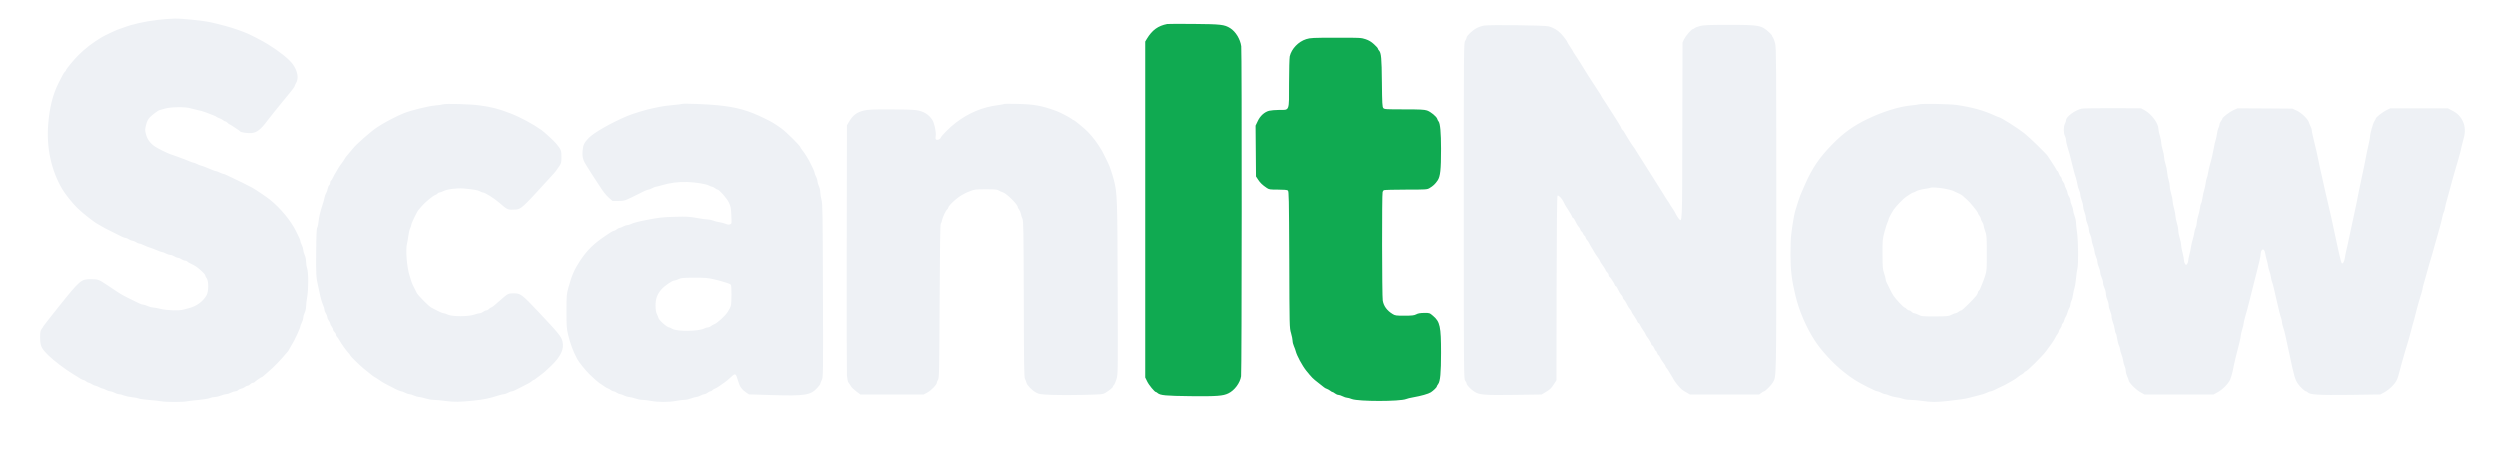
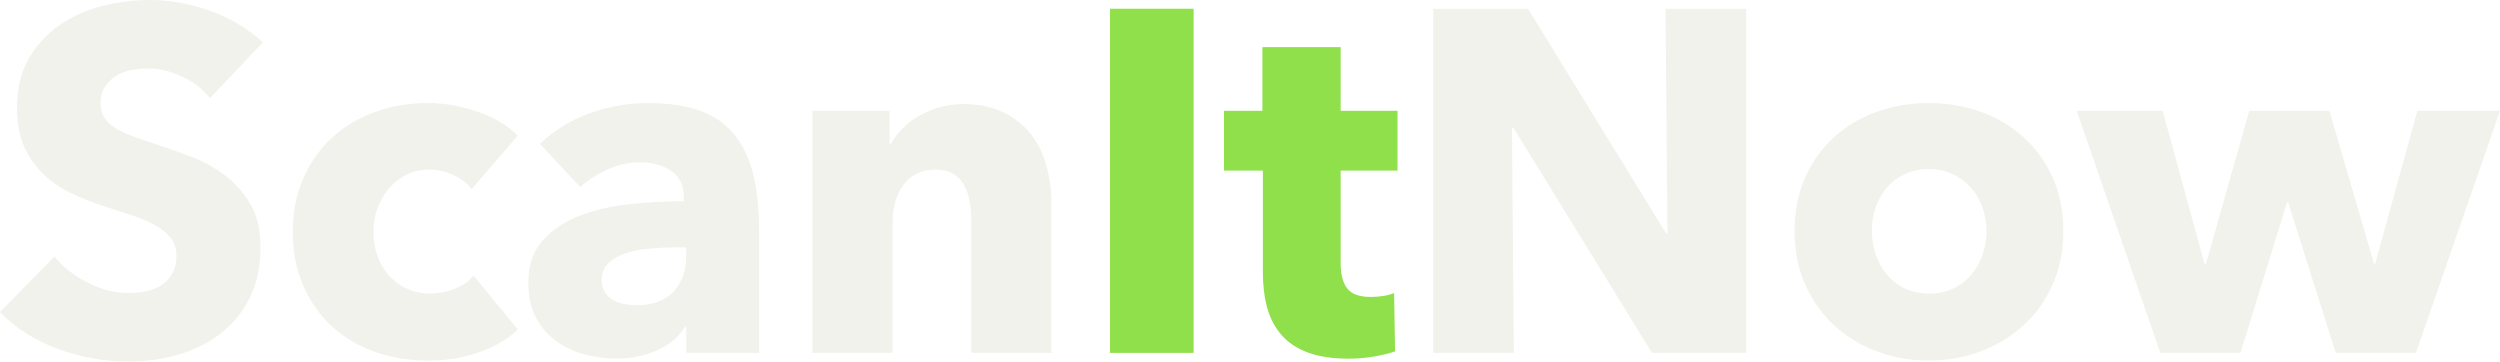
- <svg xmlns="http://www.w3.org/2000/svg" viewBox="0 0 3520 640" role="img" aria-label="ScanItNow">
-   <g transform="translate(0,640) scale(0.1,-0.1)" fill="#EEF1F5">
-     <path d="M2220 6120 c-184 -22 -362 -62 -485 -110 -28 -11 -54 -20 -58 -20 -12 0 -203 -89 -242 -113 -136 -82 -230 -155 -329 -252 -60 -58 -176 -199 -176 -213 0 -5 -7 -15 -15 -22 -16 -13 -25 -29 -91 -160 -80 -160 -126 -342 -145 -576 -27 -333 41 -651 199 -919 40 -68 141 -195 210 -263 72 -71 241 -204 292 -229 14 -7 39 -22 55 -32 17 -11 77 -43 135 -71 58 -28 122 -60 142 -71 20 -10 45 -19 55 -19 10 0 32 -9 48 -20 17 -11 39 -20 50 -20 11 0 34 -9 50 -20 17 -11 38 -20 48 -20 11 0 31 -7 45 -15 15 -8 45 -21 67 -29 22 -8 56 -19 75 -26 19 -7 54 -21 78 -31 23 -11 49 -19 57 -19 8 0 32 -9 52 -20 21 -11 49 -20 63 -20 14 0 39 -9 55 -20 17 -11 39 -20 50 -20 11 0 34 -9 50 -20 17 -11 40 -20 52 -20 12 0 25 -5 29 -11 3 -6 25 -19 48 -30 67 -32 86 -45 148 -99 32 -28 58 -58 58 -67 0 -8 9 -26 20 -40 30 -38 29 -190 -2 -242 -53 -89 -139 -152 -248 -180 -25 -7 -61 -16 -80 -21 -62 -17 -228 -11 -315 10 -44 11 -93 20 -110 20 -16 0 -50 9 -74 20 -24 11 -52 20 -63 20 -11 0 -37 8 -57 18 -20 10 -58 29 -86 42 -27 13 -57 27 -65 32 -8 4 -33 17 -55 28 -46 24 -64 34 -124 75 -24 17 -51 35 -60 40 -9 6 -36 24 -60 40 -118 79 -130 84 -226 84 -144 1 -155 -9 -459 -388 -119 -149 -216 -273 -216 -276 0 -3 -10 -20 -23 -36 -19 -27 -22 -43 -22 -122 1 -120 16 -151 118 -252 71 -71 237 -196 342 -260 37 -22 83 -50 101 -63 19 -12 41 -22 48 -22 7 0 25 -9 39 -20 14 -11 31 -20 39 -20 7 0 27 -9 43 -20 17 -11 37 -20 45 -20 8 0 32 -9 53 -20 20 -11 43 -20 50 -20 7 0 29 -9 50 -20 20 -11 47 -20 60 -20 12 0 39 -9 60 -20 20 -11 48 -20 62 -20 13 0 46 -8 72 -19 26 -10 78 -21 115 -24 38 -4 77 -11 89 -17 11 -6 76 -16 143 -21 68 -5 147 -14 176 -19 68 -13 305 -13 367 0 26 5 100 14 163 19 63 6 132 17 152 25 21 9 53 16 72 16 20 0 58 9 86 20 28 11 62 20 76 20 14 0 42 9 64 20 22 11 50 20 63 20 14 0 30 6 36 14 7 8 27 18 44 22 18 3 43 15 56 25 13 11 31 19 41 19 9 0 25 9 35 20 10 11 26 20 36 20 10 0 20 4 24 9 6 11 93 71 102 71 4 0 13 7 22 15 9 8 39 34 66 57 86 73 172 162 278 288 6 8 18 26 24 40 7 14 22 39 32 55 37 56 121 238 121 260 0 8 9 32 20 52 11 21 20 51 20 68 1 16 9 48 20 70 11 22 20 62 20 90 0 28 7 86 15 130 20 109 20 349 0 405 -8 23 -15 66 -15 95 0 31 -8 71 -20 96 -11 24 -20 57 -20 72 0 15 -9 45 -20 67 -11 22 -20 46 -20 55 0 9 -8 33 -19 53 -10 20 -29 59 -42 86 -70 144 -216 322 -364 442 -51 41 -207 146 -258 174 -44 24 -218 110 -267 132 -25 11 -62 29 -82 39 -20 11 -43 19 -50 19 -7 1 -31 9 -53 20 -22 11 -46 19 -53 20 -8 0 -28 6 -45 14 -50 23 -163 66 -173 66 -5 1 -27 9 -49 20 -22 11 -46 19 -53 20 -8 0 -28 7 -45 15 -18 8 -50 21 -72 29 -22 8 -71 26 -110 41 -38 14 -83 30 -100 35 -41 14 -173 79 -214 107 -65 44 -106 100 -125 170 -16 62 -16 68 1 135 13 52 27 78 54 107 37 38 123 101 138 101 5 0 37 9 71 20 79 25 294 28 362 5 24 -7 68 -18 98 -24 30 -5 87 -21 125 -36 39 -15 84 -32 101 -39 18 -6 38 -17 45 -23 8 -6 25 -14 39 -18 14 -4 36 -16 49 -26 13 -11 29 -19 36 -19 6 0 20 -9 30 -20 10 -11 22 -20 26 -20 4 0 29 -15 54 -32 26 -18 56 -38 67 -45 11 -6 24 -16 28 -22 9 -16 114 -31 169 -24 70 8 129 55 213 170 23 32 159 201 226 282 62 75 70 84 117 143 25 31 45 61 45 67 0 6 9 25 20 43 39 65 21 168 -45 261 -50 71 -184 179 -343 278 -89 57 -296 162 -350 179 -15 5 -58 21 -97 35 -70 26 -225 69 -363 100 -107 24 -402 55 -512 53 -52 0 -160 -9 -240 -18z M20898 6040 c-31 -5 -80 -21 -107 -36 -57 -29 -141 -109 -141 -133 0 -9 -9 -29 -20 -46 -20 -30 -20 -52 -20 -2395 0 -2332 1 -2365 20 -2390 11 -14 20 -32 20 -40 0 -21 59 -83 111 -116 69 -44 139 -50 564 -44 l380 5 50 29 c69 41 83 53 124 116 l36 55 2 1294 c2 843 6 1298 13 1305 13 13 62 -37 84 -84 17 -38 23 -48 77 -131 20 -31 40 -66 44 -78 3 -11 10 -21 16 -21 5 0 16 -15 24 -32 21 -45 39 -75 57 -95 9 -10 19 -28 22 -40 4 -13 11 -23 15 -23 5 0 14 -13 21 -30 7 -16 16 -30 21 -30 5 0 11 -11 15 -25 3 -13 13 -30 21 -36 8 -7 21 -26 29 -43 7 -17 23 -44 34 -61 11 -16 27 -43 35 -60 9 -16 31 -50 50 -75 18 -25 34 -50 34 -55 1 -6 8 -20 16 -30 28 -37 65 -96 65 -104 0 -4 9 -16 20 -26 11 -10 20 -26 20 -36 0 -10 4 -20 9 -24 14 -8 68 -90 76 -114 3 -12 10 -21 16 -21 5 0 16 -15 24 -33 22 -46 39 -74 58 -95 10 -10 17 -26 17 -34 0 -9 7 -21 16 -28 8 -8 22 -27 30 -44 21 -45 39 -73 57 -94 10 -10 17 -23 17 -28 0 -5 17 -34 39 -65 21 -31 42 -66 45 -77 4 -12 12 -22 17 -22 5 0 14 -11 19 -24 5 -14 25 -48 45 -75 19 -28 35 -54 35 -59 0 -4 7 -17 15 -27 35 -46 65 -97 65 -111 0 -8 7 -17 15 -20 8 -3 20 -21 27 -40 6 -19 16 -34 21 -34 4 0 13 -13 18 -30 6 -16 15 -30 19 -30 4 0 13 -12 19 -27 6 -16 26 -48 45 -73 19 -25 35 -50 35 -57 1 -6 7 -18 15 -25 7 -8 21 -27 30 -43 9 -17 25 -43 36 -60 11 -16 25 -41 32 -55 16 -32 86 -119 116 -143 12 -11 44 -31 70 -45 l47 -27 487 0 486 0 31 23 c16 12 34 22 38 22 16 0 105 89 124 124 51 96 49 -24 49 2429 0 2079 -1 2284 -16 2345 -9 37 -23 74 -30 83 -8 8 -14 20 -14 25 0 6 -17 26 -37 45 -113 104 -137 109 -572 109 -281 0 -354 -3 -405 -16 -33 -9 -68 -22 -77 -30 -8 -8 -20 -14 -25 -14 -18 0 -100 -95 -122 -141 l-22 -46 -3 -1241 c-2 -1345 0 -1301 -54 -1237 -13 17 -31 45 -39 63 -8 18 -30 56 -49 83 -19 27 -35 51 -35 54 0 3 -15 27 -34 53 -18 27 -42 63 -52 82 -24 41 -31 52 -75 120 -57 88 -145 228 -199 316 -19 31 -54 86 -77 121 -24 36 -43 67 -43 69 0 3 -17 28 -38 57 -21 29 -42 59 -45 67 -4 8 -21 35 -37 60 -16 25 -34 54 -39 65 -5 12 -16 27 -25 34 -9 7 -16 18 -16 23 0 6 -17 37 -37 70 -21 32 -51 80 -67 106 -78 123 -102 161 -137 214 -22 31 -39 59 -39 62 0 3 -19 34 -42 68 -23 35 -51 79 -64 98 -28 44 -74 115 -96 149 -10 14 -28 43 -40 65 -35 59 -98 158 -139 218 -11 15 -19 29 -19 32 0 2 -18 32 -40 65 -22 33 -40 62 -40 65 0 12 -54 84 -91 123 -48 50 -108 85 -173 102 -59 15 -826 24 -908 11z M6238 4931 c-14 -5 -64 -12 -110 -16 -97 -8 -343 -69 -443 -109 -39 -16 -115 -51 -145 -67 -8 -4 -46 -24 -84 -44 -38 -20 -106 -60 -151 -90 -86 -58 -292 -238 -336 -296 -15 -19 -41 -50 -58 -69 -46 -53 -47 -55 -61 -81 -7 -13 -27 -42 -44 -64 -17 -22 -37 -51 -44 -65 -7 -14 -21 -38 -32 -55 -11 -16 -29 -49 -39 -71 -11 -23 -24 -45 -30 -48 -6 -4 -11 -18 -11 -30 0 -13 -7 -29 -15 -36 -8 -7 -17 -28 -21 -49 -3 -20 -13 -47 -22 -61 -9 -14 -19 -43 -23 -65 -4 -22 -14 -60 -23 -85 -33 -98 -55 -188 -60 -248 -3 -35 -11 -73 -18 -85 -10 -16 -14 -108 -16 -339 -4 -301 0 -372 27 -483 6 -22 14 -62 20 -90 15 -79 32 -136 52 -183 10 -23 19 -53 19 -65 0 -12 9 -35 20 -52 11 -16 20 -40 20 -51 0 -12 9 -33 20 -47 11 -14 20 -33 20 -42 0 -9 9 -28 20 -42 11 -14 20 -33 20 -43 0 -9 9 -25 20 -35 11 -10 20 -26 20 -36 0 -10 6 -24 14 -31 7 -8 21 -27 30 -43 32 -57 101 -154 141 -196 8 -9 15 -19 15 -23 0 -9 132 -139 186 -183 94 -77 153 -123 158 -123 3 0 26 -15 52 -32 25 -18 52 -36 60 -40 8 -5 22 -13 32 -18 9 -6 35 -19 57 -30 22 -11 47 -24 55 -28 41 -24 107 -52 120 -52 8 0 32 -9 53 -20 20 -11 47 -20 59 -20 13 0 43 -9 67 -20 24 -11 56 -20 71 -20 15 0 56 -9 90 -20 34 -11 86 -20 114 -20 29 0 106 -7 171 -16 123 -16 190 -15 390 5 150 16 224 31 350 72 33 10 69 19 80 19 11 0 37 9 58 20 20 11 44 20 53 20 9 0 28 6 42 14 15 8 56 29 92 46 96 48 129 66 149 84 10 9 21 16 25 16 5 0 21 10 36 23 15 12 40 31 56 42 47 34 86 68 155 135 136 132 184 236 159 341 -17 71 -53 115 -339 418 -235 249 -251 261 -353 261 -71 0 -79 -4 -184 -97 -81 -73 -120 -103 -131 -103 -6 0 -18 -9 -28 -20 -10 -11 -27 -20 -37 -20 -11 0 -31 -9 -45 -20 -14 -11 -35 -20 -47 -20 -12 0 -47 -9 -79 -20 -81 -29 -313 -29 -372 0 -22 11 -49 19 -61 20 -11 0 -49 15 -83 33 -34 17 -74 38 -89 46 -35 18 -185 169 -205 207 -43 80 -70 140 -78 168 -4 17 -14 51 -23 76 -37 110 -58 364 -36 448 6 24 15 76 20 116 5 39 16 85 24 101 9 17 16 38 16 48 0 21 82 190 102 211 7 7 29 32 48 56 41 49 156 144 187 154 12 4 27 13 33 21 7 8 20 15 29 15 9 0 32 8 51 18 52 28 195 46 287 38 145 -14 198 -23 228 -39 17 -9 35 -17 42 -17 30 0 157 -79 234 -146 115 -100 117 -101 227 -95 77 5 99 25 432 390 52 58 102 112 110 121 16 16 32 38 78 105 24 36 27 49 27 125 0 92 -3 100 -74 188 -28 35 -162 158 -206 190 -121 86 -299 182 -440 236 -164 64 -266 90 -440 113 -125 17 -467 26 -507 14z M9599 4936 c-3 -3 -61 -10 -130 -16 -68 -6 -151 -17 -184 -25 -33 -8 -76 -17 -95 -20 -77 -14 -275 -74 -355 -107 -231 -98 -467 -232 -544 -309 -64 -65 -82 -101 -88 -181 -7 -96 5 -137 72 -238 30 -46 55 -85 55 -87 0 -2 15 -25 33 -51 18 -26 59 -89 91 -139 34 -55 81 -114 114 -143 l56 -50 79 0 c57 0 92 5 121 19 23 10 52 24 66 30 14 6 32 15 40 20 8 5 26 14 40 20 14 6 32 15 40 19 42 24 107 52 120 52 8 0 32 9 53 20 20 11 43 20 49 20 7 0 42 9 78 19 121 37 247 53 370 48 126 -5 259 -27 305 -51 17 -9 36 -16 43 -16 8 0 25 -9 39 -20 14 -11 31 -20 37 -20 23 0 134 -127 160 -184 24 -51 29 -76 33 -177 6 -118 6 -119 -18 -128 -17 -6 -35 -4 -59 6 -19 9 -60 19 -90 24 -31 4 -72 15 -92 24 -21 8 -55 15 -76 15 -21 0 -89 9 -152 21 -99 18 -141 21 -305 16 -173 -4 -227 -10 -410 -46 -108 -21 -183 -41 -211 -56 -16 -8 -39 -15 -52 -15 -12 0 -39 -9 -59 -20 -21 -11 -44 -20 -51 -20 -8 0 -25 -9 -39 -20 -14 -11 -32 -20 -39 -20 -7 0 -30 -11 -51 -25 -21 -14 -46 -31 -57 -38 -175 -116 -267 -206 -369 -359 -81 -124 -116 -203 -164 -378 -25 -90 -27 -108 -27 -330 0 -210 2 -245 22 -330 32 -131 70 -235 129 -345 23 -44 119 -163 173 -215 66 -64 122 -113 141 -125 10 -5 38 -25 64 -43 25 -17 51 -32 56 -32 6 0 22 -9 36 -20 14 -11 33 -20 42 -20 9 0 30 -9 46 -20 17 -11 38 -20 48 -20 10 0 35 -9 57 -20 22 -11 52 -20 67 -20 16 0 54 -9 86 -20 31 -11 76 -20 101 -20 24 0 80 -7 123 -15 100 -19 249 -19 350 0 43 8 97 15 120 15 23 0 65 9 93 20 28 11 61 20 73 20 12 0 39 9 60 20 20 11 45 20 56 20 10 0 30 9 44 20 14 11 32 20 40 20 8 0 20 7 27 15 6 8 21 17 32 21 11 3 39 19 62 35 22 17 57 40 76 53 20 13 58 44 85 70 72 67 74 66 111 -59 19 -68 51 -111 109 -151 l40 -27 330 -10 c464 -13 539 -1 632 101 24 26 43 52 43 59 0 7 9 30 20 51 20 39 21 49 17 1258 -3 1102 -5 1225 -20 1279 -9 33 -17 80 -17 105 0 25 -9 65 -20 89 -11 24 -20 55 -20 70 0 14 -9 43 -20 64 -11 20 -20 44 -20 52 0 9 -9 33 -19 53 -11 20 -24 48 -30 62 -26 59 -87 160 -128 210 -13 15 -23 31 -23 35 0 20 -200 218 -270 268 -108 76 -126 86 -235 140 -226 111 -383 156 -649 184 -145 16 -507 29 -517 19z m446 -2467 c50 -11 104 -25 120 -31 17 -6 49 -16 73 -22 24 -7 48 -19 53 -27 11 -18 11 -242 0 -291 -5 -21 -26 -63 -48 -95 -39 -57 -149 -157 -188 -169 -11 -4 -31 -15 -44 -25 -13 -11 -33 -19 -45 -19 -11 0 -34 -7 -50 -15 -80 -42 -386 -45 -450 -5 -18 11 -38 20 -44 20 -31 0 -151 108 -152 137 -1 4 -9 26 -20 48 -14 29 -19 62 -20 123 0 96 23 158 84 229 42 48 151 123 181 123 11 1 38 9 60 20 35 17 63 19 220 20 150 0 195 -3 270 -21z M14139 4936 c-3 -3 -44 -11 -90 -17 -214 -27 -409 -108 -590 -246 -79 -59 -205 -185 -213 -211 -8 -23 -47 -39 -66 -27 -8 5 -10 22 -5 52 8 55 -20 185 -51 229 -50 75 -120 117 -224 133 -36 6 -201 11 -368 11 -248 0 -315 -3 -370 -17 -99 -24 -153 -65 -208 -158 l-29 -50 -3 -1720 c-2 -946 0 -1757 3 -1802 5 -54 12 -89 23 -102 10 -11 24 -33 33 -49 9 -16 43 -49 75 -73 l59 -44 445 0 445 0 53 29 c54 29 132 109 132 136 0 8 8 29 18 45 16 28 17 106 22 1106 4 781 8 1080 16 1090 7 8 15 30 18 49 8 42 52 135 72 151 8 6 14 16 14 21 0 30 131 151 200 185 14 7 32 17 40 22 8 5 42 19 75 32 54 21 76 24 215 24 126 0 161 -3 180 -16 14 -9 42 -22 63 -28 53 -18 207 -171 207 -207 0 -6 8 -22 19 -35 10 -13 21 -40 25 -60 4 -21 14 -51 22 -69 14 -28 16 -152 19 -1129 2 -950 4 -1101 17 -1126 8 -17 18 -41 21 -55 9 -36 79 -107 134 -137 44 -24 61 -26 223 -33 96 -4 297 -4 446 0 262 6 272 7 310 30 58 36 104 74 104 86 0 6 6 17 14 23 8 7 24 43 36 82 21 70 21 71 17 1272 -4 1270 -6 1343 -52 1527 -21 81 -63 207 -81 240 -7 14 -27 54 -44 90 -17 36 -37 74 -43 85 -67 113 -128 194 -201 269 -53 54 -190 166 -202 166 -4 0 -15 6 -23 14 -23 20 -164 93 -214 112 -215 78 -312 95 -557 101 -97 2 -178 2 -181 -1z M27019 4931 c-14 -5 -61 -11 -105 -15 -173 -16 -405 -88 -624 -194 -191 -92 -330 -191 -480 -343 -191 -192 -296 -346 -400 -586 -28 -65 -55 -127 -60 -138 -10 -22 -48 -139 -74 -226 -16 -57 -39 -190 -56 -334 -6 -44 -10 -172 -10 -284 0 -213 18 -363 71 -579 50 -207 147 -435 266 -620 92 -145 267 -335 418 -453 64 -51 83 -64 151 -109 36 -24 125 -73 179 -99 28 -13 67 -32 87 -42 20 -11 44 -19 53 -19 8 0 32 -9 52 -20 21 -11 46 -20 56 -20 10 0 37 -8 60 -19 23 -10 67 -21 98 -25 31 -3 72 -13 92 -21 20 -8 67 -15 104 -15 37 0 113 -7 168 -15 129 -19 199 -19 370 0 163 18 234 29 293 44 23 6 61 16 85 22 99 25 124 32 163 50 23 11 47 19 55 19 12 0 78 29 119 52 15 8 42 21 70 33 8 3 33 17 55 30 22 14 51 30 65 37 21 10 51 31 96 67 5 4 21 14 35 21 13 7 28 19 32 26 4 8 13 14 18 14 19 0 231 209 286 282 71 93 117 160 135 198 7 14 20 36 30 49 10 13 18 30 18 38 0 8 9 26 20 40 11 14 20 34 20 43 0 10 6 23 14 29 8 7 18 27 21 44 4 18 13 39 20 47 7 8 18 35 25 60 7 24 18 53 26 64 8 11 14 32 14 46 0 14 7 38 15 54 9 16 20 60 25 98 6 38 15 78 20 88 5 10 14 67 20 127 5 59 14 124 20 143 15 53 12 389 -5 504 -8 55 -15 119 -15 142 0 24 -9 66 -20 94 -11 28 -20 63 -20 78 0 15 -9 47 -20 71 -11 24 -20 55 -20 70 0 14 -9 40 -20 56 -11 17 -20 39 -20 50 0 11 -9 37 -20 58 -11 20 -20 44 -20 53 0 9 -9 27 -20 41 -11 14 -20 34 -20 43 0 10 -7 23 -14 30 -8 6 -20 27 -26 46 -6 19 -15 34 -19 34 -4 0 -13 12 -19 26 -7 14 -34 57 -60 96 -26 39 -52 79 -58 89 -18 32 -255 262 -329 321 -96 76 -337 228 -361 228 -4 0 -25 8 -48 19 -168 77 -323 120 -546 153 -98 14 -493 21 -531 9z m359 -1187 c48 -8 101 -22 117 -29 17 -8 46 -21 65 -30 48 -21 72 -36 95 -60 11 -11 31 -29 45 -40 34 -27 150 -170 150 -185 0 -7 9 -23 20 -37 11 -14 20 -33 20 -42 0 -9 9 -29 20 -46 11 -16 20 -39 20 -50 0 -12 10 -48 22 -80 20 -56 22 -78 22 -305 1 -229 -1 -250 -22 -320 -13 -41 -32 -93 -42 -115 -10 -22 -21 -50 -25 -62 -3 -11 -12 -27 -20 -33 -8 -7 -15 -19 -15 -27 0 -8 -10 -28 -22 -45 -39 -52 -198 -208 -212 -208 -7 0 -25 -9 -39 -20 -14 -11 -32 -20 -41 -20 -9 0 -36 -10 -59 -22 -39 -21 -56 -22 -232 -23 -178 0 -193 1 -233 23 -23 12 -51 22 -61 22 -10 0 -26 9 -36 20 -10 11 -26 20 -35 20 -9 0 -25 9 -35 20 -10 11 -22 20 -28 20 -13 0 -122 115 -155 164 -15 22 -40 68 -55 101 -16 33 -35 72 -43 87 -8 14 -14 35 -14 47 0 12 -10 49 -22 83 -19 56 -22 85 -22 268 -1 195 0 210 27 313 16 60 35 120 43 135 8 15 14 32 14 39 0 14 34 79 72 139 27 42 139 159 174 181 10 7 36 24 57 38 21 14 43 25 49 25 6 0 25 8 42 19 17 10 67 24 110 30 44 6 82 14 85 16 10 10 116 4 199 -11z M29310 4870 c-93 -20 -220 -114 -220 -162 0 -11 -7 -33 -16 -50 -21 -41 -21 -134 0 -173 9 -16 16 -43 16 -60 0 -16 9 -57 19 -90 11 -33 24 -79 30 -102 6 -24 16 -61 21 -83 6 -22 15 -58 20 -80 6 -22 15 -59 21 -82 6 -24 17 -63 26 -88 8 -25 18 -68 23 -96 4 -28 15 -65 24 -82 9 -17 16 -45 16 -61 0 -17 9 -53 20 -81 11 -28 20 -66 20 -85 0 -19 9 -57 20 -85 11 -28 20 -65 20 -83 0 -18 9 -52 20 -76 11 -24 20 -60 20 -80 1 -20 9 -54 20 -76 11 -22 19 -54 20 -72 0 -18 9 -55 20 -83 11 -28 20 -64 20 -79 0 -16 9 -48 20 -72 11 -24 20 -57 20 -74 0 -16 9 -50 20 -74 11 -24 20 -57 20 -75 1 -17 9 -49 20 -71 11 -22 20 -56 20 -75 0 -19 9 -53 20 -75 11 -22 20 -58 20 -80 0 -22 9 -60 20 -84 11 -24 20 -60 20 -80 0 -20 9 -56 20 -80 11 -24 20 -59 20 -78 0 -19 9 -55 19 -81 11 -26 22 -69 25 -96 3 -27 11 -55 17 -62 6 -7 14 -41 19 -77 5 -35 16 -77 25 -93 8 -16 15 -39 15 -52 0 -13 9 -44 19 -70 11 -26 22 -67 25 -92 3 -25 12 -59 20 -75 9 -17 16 -46 16 -65 0 -19 9 -55 20 -79 11 -24 20 -47 20 -52 0 -34 103 -138 175 -177 l50 -27 485 0 485 0 55 30 c72 38 152 119 180 180 12 28 28 82 36 120 19 102 54 249 95 402 10 40 19 84 19 97 0 13 9 53 20 88 11 34 20 72 20 83 0 11 8 49 19 85 22 72 46 165 67 250 7 30 31 127 54 215 23 88 48 188 56 221 7 34 21 88 29 120 8 32 15 72 15 89 0 17 6 40 14 50 20 27 43 6 51 -48 3 -23 13 -62 20 -87 7 -25 17 -65 20 -89 4 -24 13 -58 20 -75 7 -17 16 -53 20 -81 4 -27 11 -58 16 -67 5 -10 16 -48 24 -85 8 -37 24 -106 35 -153 12 -47 29 -121 39 -165 10 -44 24 -93 30 -108 6 -16 11 -39 11 -52 0 -14 7 -46 16 -72 10 -26 23 -75 30 -108 7 -33 18 -82 24 -110 6 -27 20 -90 30 -140 73 -346 83 -380 130 -446 29 -41 93 -99 108 -99 6 0 18 -7 26 -16 33 -32 154 -39 596 -34 l425 6 55 29 c30 16 80 55 111 86 57 58 78 99 104 209 7 30 25 96 39 145 15 50 35 119 45 155 11 36 29 97 41 135 12 39 27 95 34 125 7 30 18 71 24 90 12 37 34 118 56 210 7 30 21 80 30 110 46 149 56 186 56 199 0 8 9 42 19 75 11 34 29 99 41 146 12 47 28 103 35 125 17 54 60 199 74 255 12 47 38 137 72 255 11 39 27 101 35 139 8 38 18 74 23 80 5 6 12 31 16 56 3 25 15 72 25 105 10 33 23 80 29 105 29 109 50 188 61 225 7 22 21 72 32 110 11 39 28 97 38 130 26 88 40 144 51 200 6 28 18 75 27 105 26 85 22 173 -11 242 -34 70 -77 114 -154 153 l-58 30 -405 0 -405 0 -55 -27 c-56 -27 -150 -102 -150 -119 0 -6 -9 -22 -19 -37 -19 -26 -61 -176 -61 -216 0 -11 -6 -47 -14 -80 -14 -56 -40 -184 -71 -346 -7 -36 -23 -110 -35 -165 -12 -55 -28 -129 -35 -165 -27 -143 -47 -239 -65 -320 -10 -47 -37 -173 -60 -280 -22 -107 -47 -220 -55 -250 -7 -30 -17 -76 -20 -102 -8 -54 -28 -88 -44 -73 -5 6 -21 64 -36 130 -14 66 -30 140 -36 165 -6 25 -26 117 -44 205 -18 88 -49 225 -68 305 -20 80 -45 190 -57 245 -11 55 -27 127 -35 160 -17 68 -41 180 -60 275 -7 36 -20 97 -30 135 -48 199 -55 232 -55 250 0 11 -6 32 -14 47 -8 14 -19 42 -26 63 -17 52 -104 136 -174 168 l-59 27 -386 3 -386 2 -55 -24 c-56 -25 -160 -104 -160 -123 0 -5 -9 -21 -20 -35 -11 -14 -20 -35 -20 -47 0 -11 -7 -34 -15 -49 -8 -16 -17 -52 -20 -80 -4 -29 -13 -70 -20 -92 -8 -22 -18 -67 -23 -100 -12 -71 -37 -182 -57 -245 -8 -25 -18 -73 -24 -107 -5 -34 -14 -70 -20 -81 -5 -10 -13 -43 -16 -73 -4 -30 -13 -72 -20 -94 -8 -22 -19 -71 -24 -108 -5 -38 -14 -74 -20 -80 -5 -7 -13 -37 -16 -67 -4 -30 -15 -81 -26 -113 -10 -31 -19 -74 -19 -95 0 -20 -7 -49 -14 -64 -8 -16 -18 -49 -21 -75 -3 -27 -13 -66 -20 -88 -8 -22 -19 -69 -25 -105 -5 -36 -16 -90 -25 -120 -8 -30 -15 -66 -15 -80 0 -15 -7 -35 -15 -46 -15 -19 -15 -19 -30 0 -8 11 -15 34 -15 51 0 17 -9 65 -20 106 -11 41 -20 90 -20 109 0 19 -9 64 -20 98 -11 35 -20 83 -20 107 0 23 -9 71 -20 105 -11 34 -20 79 -20 99 0 20 -9 68 -20 106 -11 38 -20 86 -20 106 0 20 -9 65 -20 99 -11 34 -20 83 -20 109 -1 25 -8 64 -16 86 -8 22 -17 69 -20 105 -3 36 -14 91 -25 123 -10 31 -19 74 -19 96 0 21 -9 67 -20 101 -11 34 -20 79 -20 100 0 21 -9 66 -20 100 -11 34 -20 78 -20 96 0 78 -99 210 -195 262 l-50 27 -400 2 c-220 0 -416 -2 -435 -7z" />
-   </g>
-   <g transform="translate(0,640) scale(0.1,-0.1)" fill="#10AA51">
-     <path d="M16435 6062 c-129 -25 -212 -85 -286 -207 l-24 -40 0 -2365 0 -2365 27 -55 c24 -51 106 -150 124 -150 4 0 15 -6 23 -14 38 -33 113 -40 466 -44 369 -4 456 3 530 39 88 42 166 148 180 241 10 69 12 4575 2 4647 -14 101 -79 207 -156 255 -81 50 -130 56 -511 59 -195 2 -364 1 -375 -1z M18392 5849 c-111 -35 -207 -136 -232 -242 -5 -23 -10 -193 -10 -378 0 -405 11 -377 -141 -377 -52 0 -115 -6 -140 -12 -66 -18 -125 -71 -160 -146 l-30 -63 3 -358 3 -358 29 -44 c29 -45 61 -76 122 -117 32 -22 45 -24 158 -24 82 0 128 -4 139 -12 15 -12 16 -96 20 -973 3 -950 3 -961 25 -1035 12 -41 22 -91 22 -110 0 -19 9 -53 19 -75 10 -22 21 -53 25 -69 16 -64 92 -205 149 -276 79 -97 91 -110 168 -169 35 -27 71 -56 81 -64 9 -8 27 -18 40 -22 12 -4 34 -16 47 -26 13 -11 28 -19 33 -19 6 0 21 -9 35 -20 14 -11 35 -20 47 -20 12 0 39 -9 61 -20 22 -11 48 -20 60 -20 11 0 43 -8 70 -19 95 -35 674 -35 762 0 15 7 62 18 103 25 108 19 212 48 246 70 37 24 84 70 84 82 0 5 9 20 19 34 30 37 41 159 41 440 0 372 -14 438 -114 522 -47 40 -49 41 -125 40 -54 -1 -86 -6 -111 -20 -29 -15 -57 -19 -165 -19 -120 0 -133 2 -168 24 -79 48 -125 112 -138 189 -11 64 -13 1500 -2 1529 4 10 11 21 17 25 6 4 145 8 310 8 288 0 300 1 335 22 50 30 78 56 112 106 39 57 49 150 49 445 0 231 -12 360 -35 387 -7 8 -16 25 -19 37 -11 33 -91 99 -143 117 -38 13 -98 16 -323 16 -254 0 -278 1 -293 18 -14 16 -17 61 -20 363 -3 345 -10 413 -41 448 -9 9 -16 22 -16 28 0 6 -24 33 -54 60 -38 35 -73 56 -118 71 -61 21 -81 22 -419 21 -324 0 -359 -2 -417 -20z" />
-   </g>
+ <svg xmlns="http://www.w3.org/2000/svg" viewBox="0 0 1028.8 148.8" role="img" aria-label="ScanItNow">
+   <path fill="#F2F2EC" d="M86.4 40.4Q82.0 34.8 74.9 31.5Q67.8 28.2 61.2 28.2Q57.8 28.2 54.3 28.8Q50.8 29.4 48.0 31.1Q45.2 32.8 43.3 35.5Q41.4 38.2 41.4 42.4Q41.4 46.0 42.9 48.4Q44.4 50.8 47.3 52.6Q50.2 54.4 54.2 55.9Q58.2 57.4 63.2 59.0Q70.4 61.4 78.2 64.3Q86.0 67.2 92.4 72.0Q98.8 76.8 103.0 83.9Q107.2 91.0 107.2 101.6Q107.2 113.8 102.7 122.7Q98.2 131.6 90.6 137.4Q83.0 143.2 73.2 146.0Q63.4 148.8 53.0 148.8Q37.8 148.8 23.6 143.5Q9.4 138.2 0.0 128.4L22.4 105.6Q27.6 112.0 36.1 116.3Q44.6 120.6 53.0 120.6Q56.8 120.6 60.4 119.8Q64.0 119.0 66.7 117.2Q69.4 115.4 71.0 112.4Q72.6 109.4 72.6 105.2Q72.6 101.2 70.6 98.4Q68.6 95.6 64.9 93.3Q61.2 91.0 55.7 89.1Q50.2 87.2 43.2 85.0Q36.4 82.8 29.9 79.8Q23.4 76.8 18.3 72.1Q13.2 67.4 10.1 60.7Q7.0 54.0 7.0 44.4Q7.0 32.6 11.8 24.2Q16.6 15.8 24.4 10.4Q32.2 5.0 42.0 2.5Q51.8 0.0 61.8 0.0Q73.8 0.0 86.3 4.4Q98.8 8.8 108.2 17.4ZM194.1 77.8Q191.3 74.2 186.5 72.0Q181.7 69.8 176.7 69.8Q171.5 69.8 167.3 71.9Q163.1 74.0 160.1 77.5Q157.1 81.0 155.4 85.6Q153.7 90.2 153.7 95.4Q153.7 100.6 155.3 105.2Q156.9 109.8 160.0 113.3Q163.1 116.8 167.4 118.8Q171.7 120.8 177.1 120.8Q182.1 120.8 187.0 118.9Q191.9 117.0 194.9 113.4L213.1 135.6Q206.9 141.6 197.1 145.0Q187.3 148.4 176.3 148.4Q164.5 148.4 154.3 144.8Q144.1 141.2 136.6 134.3Q129.1 127.4 124.8 117.6Q120.5 107.8 120.5 95.4Q120.5 83.2 124.8 73.4Q129.1 63.6 136.6 56.7Q144.1 49.8 154.3 46.1Q164.5 42.4 176.1 42.4Q181.5 42.4 186.8 43.4Q192.1 44.4 197.0 46.1Q201.9 47.8 206.0 50.3Q210.1 52.8 213.1 55.8ZM282.4 101.8L278.2 101.8Q272.8 101.8 267.3 102.3Q261.8 102.8 257.5 104.2Q253.2 105.6 250.4 108.3Q247.6 111.0 247.6 115.4Q247.6 118.2 248.9 120.2Q250.2 122.2 252.2 123.4Q254.2 124.6 256.8 125.1Q259.4 125.6 261.8 125.6Q271.8 125.6 277.1 120.1Q282.4 114.6 282.4 105.2ZM222.2 59.2Q231.0 50.8 242.7 46.6Q254.4 42.4 266.6 42.4Q279.2 42.4 287.9 45.5Q296.6 48.6 302.0 55.1Q307.4 61.6 309.9 71.5Q312.4 81.4 312.4 95.0L312.4 145.2L282.4 145.2L282.4 134.6L281.8 134.6Q278.0 140.8 270.3 144.2Q262.6 147.6 253.6 147.6Q247.6 147.6 241.2 146.0Q234.8 144.4 229.5 140.8Q224.2 137.2 220.8 131.2Q217.4 125.2 217.4 116.4Q217.4 105.6 223.3 99.0Q229.2 92.4 238.5 88.8Q247.8 85.2 259.2 84.0Q270.6 82.8 281.4 82.8L281.4 81.2Q281.4 73.8 276.2 70.3Q271.0 66.8 263.4 66.8Q256.4 66.8 249.9 69.8Q243.4 72.8 238.8 77.0ZM399.7 145.2L399.7 90.8Q399.7 86.6 399.0 82.8Q398.3 79.0 396.7 76.1Q395.1 73.2 392.2 71.5Q389.3 69.8 384.9 69.8Q380.5 69.8 377.2 71.5Q373.9 73.2 371.7 76.2Q369.5 79.2 368.4 83.1Q367.3 87.0 367.3 91.2L367.3 145.2L334.3 145.2L334.3 45.6L366.1 45.6L366.1 59.4L366.5 59.4Q368.3 56.2 371.2 53.1Q374.1 50.0 378.0 47.8Q381.9 45.6 386.5 44.2Q391.1 42.8 396.3 42.8Q406.3 42.8 413.3 46.4Q420.3 50.0 424.6 55.7Q428.9 61.4 430.8 68.8Q432.7 76.2 432.7 83.6L432.7 145.2ZM679.8 145.2L622.8 52.6L622.2 52.6L623.0 145.2L589.8 145.2L589.8 3.6L628.8 3.6L685.6 96.0L686.2 96.0L685.4 3.6L718.6 3.6L718.6 145.2ZM849.1 95.0Q849.1 107.2 844.7 117.1Q840.3 127.0 832.7 133.9Q825.1 140.8 815.1 144.6Q805.1 148.4 793.7 148.4Q782.5 148.4 772.4 144.6Q762.3 140.8 754.8 133.9Q747.3 127.0 742.9 117.1Q738.5 107.2 738.5 95.0Q738.5 82.8 742.9 73.0Q747.3 63.2 754.8 56.4Q762.3 49.6 772.4 46.0Q782.5 42.4 793.7 42.4Q805.1 42.4 815.1 46.0Q825.1 49.6 832.7 56.4Q840.3 63.2 844.7 73.0Q849.1 82.8 849.1 95.0ZM817.5 95.0Q817.5 90.2 815.9 85.6Q814.3 81.0 811.3 77.5Q808.3 74.0 803.9 71.8Q799.5 69.6 793.7 69.6Q787.9 69.6 783.5 71.8Q779.1 74.0 776.2 77.5Q773.3 81.0 771.8 85.6Q770.3 90.2 770.3 95.0Q770.3 99.8 771.8 104.4Q773.3 109.0 776.3 112.7Q779.3 116.4 783.7 118.6Q788.1 120.8 793.9 120.8Q799.7 120.8 804.1 118.6Q808.5 116.4 811.5 112.7Q814.5 109.0 816.0 104.4Q817.5 99.8 817.5 95.0ZM994.2 145.2L961.2 145.2L941.6 83.2L941.2 83.2L922.0 145.2L889.0 145.2L854.6 45.6L890.0 45.6L907.2 108.6L907.8 108.6L925.6 45.6L958.6 45.6L977.0 108.6L977.4 108.6L994.8 45.6L1028.8 45.6Z" />
+   <path fill="#8FE04A" d="M456.8 145.2L456.8 3.6L491.2 3.6L491.2 145.2ZM551.7 70.2L551.7 108.2Q551.7 115.2 554.4 118.7Q557.1 122.2 564.1 122.2Q566.5 122.2 569.2 121.8Q571.9 121.4 573.7 120.6L574.1 144.6Q570.7 145.8 565.5 146.7Q560.3 147.6 555.1 147.6Q545.1 147.6 538.3 145.1Q531.5 142.6 527.4 137.9Q523.3 133.2 521.5 126.7Q519.7 120.2 519.7 112.2L519.7 70.2L503.7 70.2L503.7 45.6L519.5 45.6L519.5 19.4L551.7 19.4L551.7 45.6L575.1 45.6L575.1 70.2Z" />
</svg>
